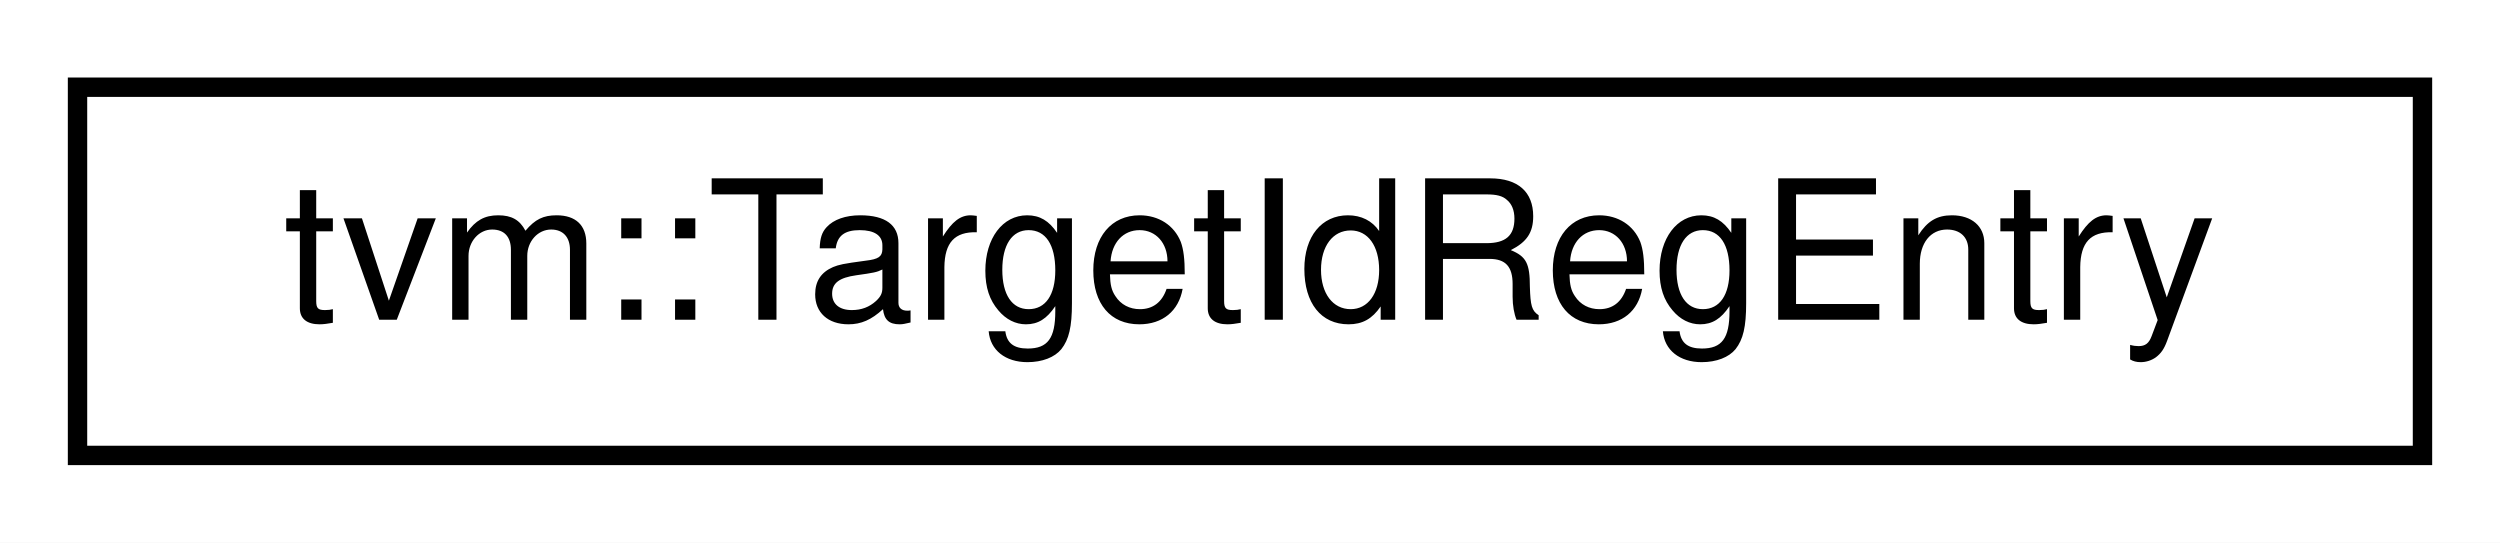
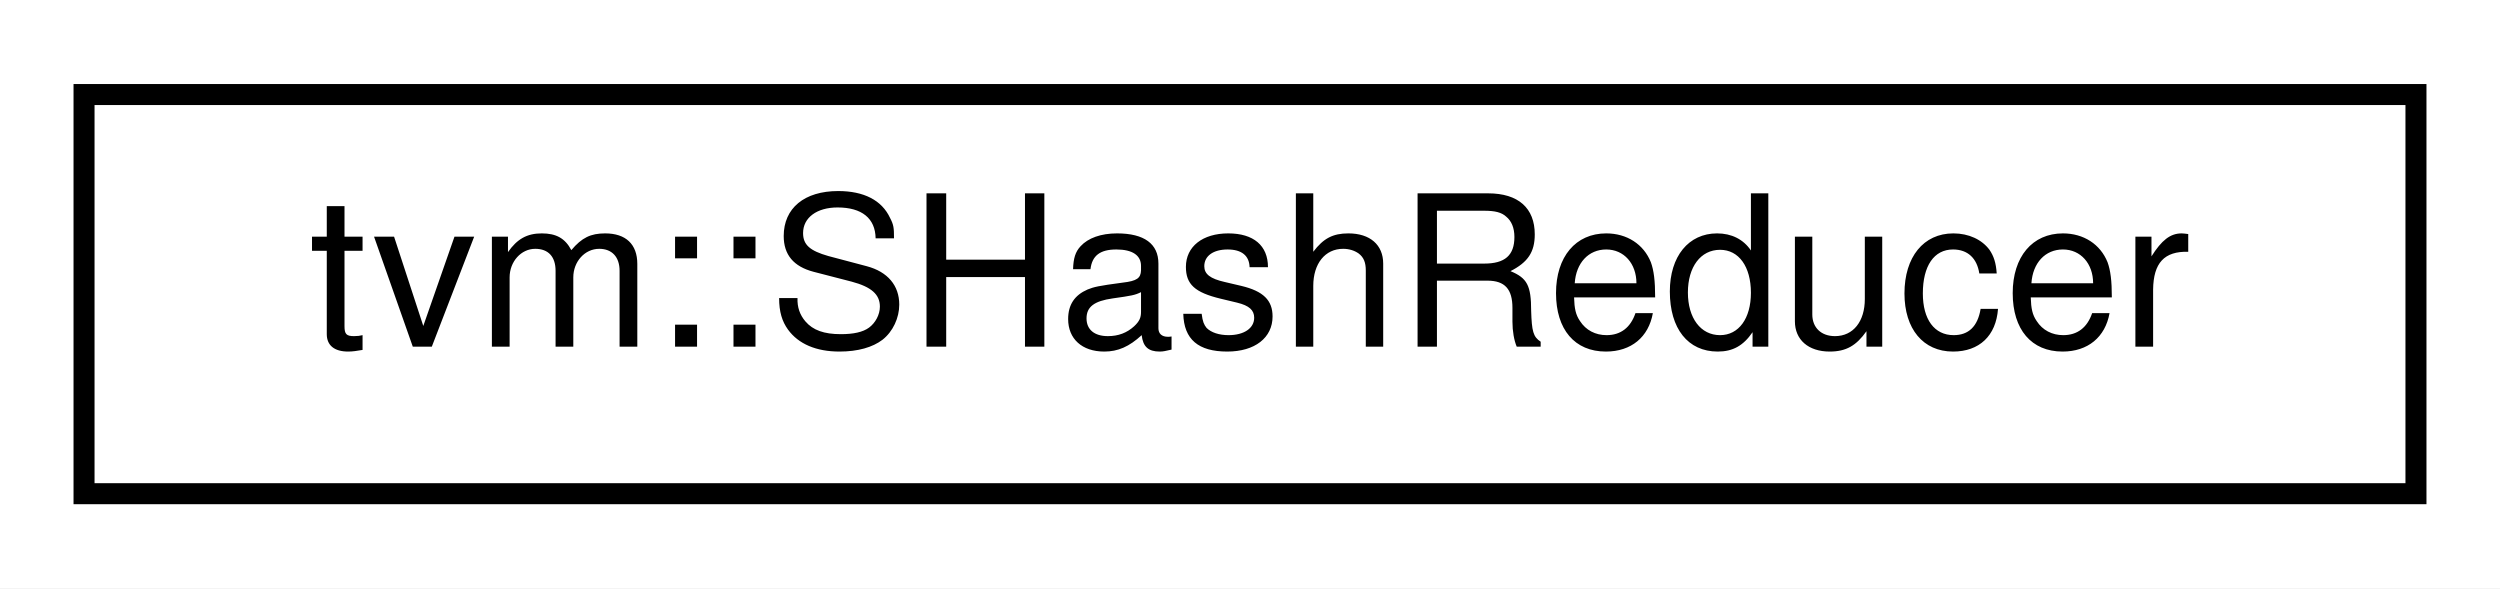
- <svg xmlns="http://www.w3.org/2000/svg" xmlns:xlink="http://www.w3.org/1999/xlink" width="129pt" height="28pt" viewBox="0.00 0.00 129.00 28.00">
+ <svg xmlns="http://www.w3.org/2000/svg" xmlns:xlink="http://www.w3.org/1999/xlink" width="119pt" height="28pt" viewBox="0.00 0.00 119.00 28.00">
  <g id="graph0" class="graph" transform="scale(1 1) rotate(0) translate(4 24)">
-     <polygon fill="white" stroke="none" points="-4,4 -4,-24 125,-24 125,4 -4,4" />
+     <polygon fill="white" stroke="none" points="-4,4 -4,-24 115,-24 115,4 -4,4" />
    <g id="node1" class="node">
      <g id="a_node1">
-         <a xlink:href="classtvm_1_1TargetIdRegEntry.html" target="_top" xlink:title="Helper structure to register TargetId. ">
-           <polygon fill="white" stroke="black" points="-7.10543e-15,-0.5 -7.10543e-15,-19.5 121,-19.5 121,-0.5 -7.10543e-15,-0.5" />
-           <text text-anchor="middle" x="60.5" y="-7.5" font-family="Helvetica,sans-Serif" font-size="10.00">tvm::TargetIdRegEntry</text>
+         <a xlink:href="classtvm_1_1SHashReducer.html" target="_top" xlink:title="A Reducer class to reduce the structural hash value. ">
+           <polygon fill="white" stroke="black" points="-7.10543e-15,-0.5 -7.10543e-15,-19.5 111,-19.5 111,-0.5 -7.10543e-15,-0.5" />
+           <text text-anchor="middle" x="55.5" y="-7.5" font-family="Helvetica,sans-Serif" font-size="10.00">tvm::SHashReducer</text>
        </a>
      </g>
    </g>
  </g>
</svg>
